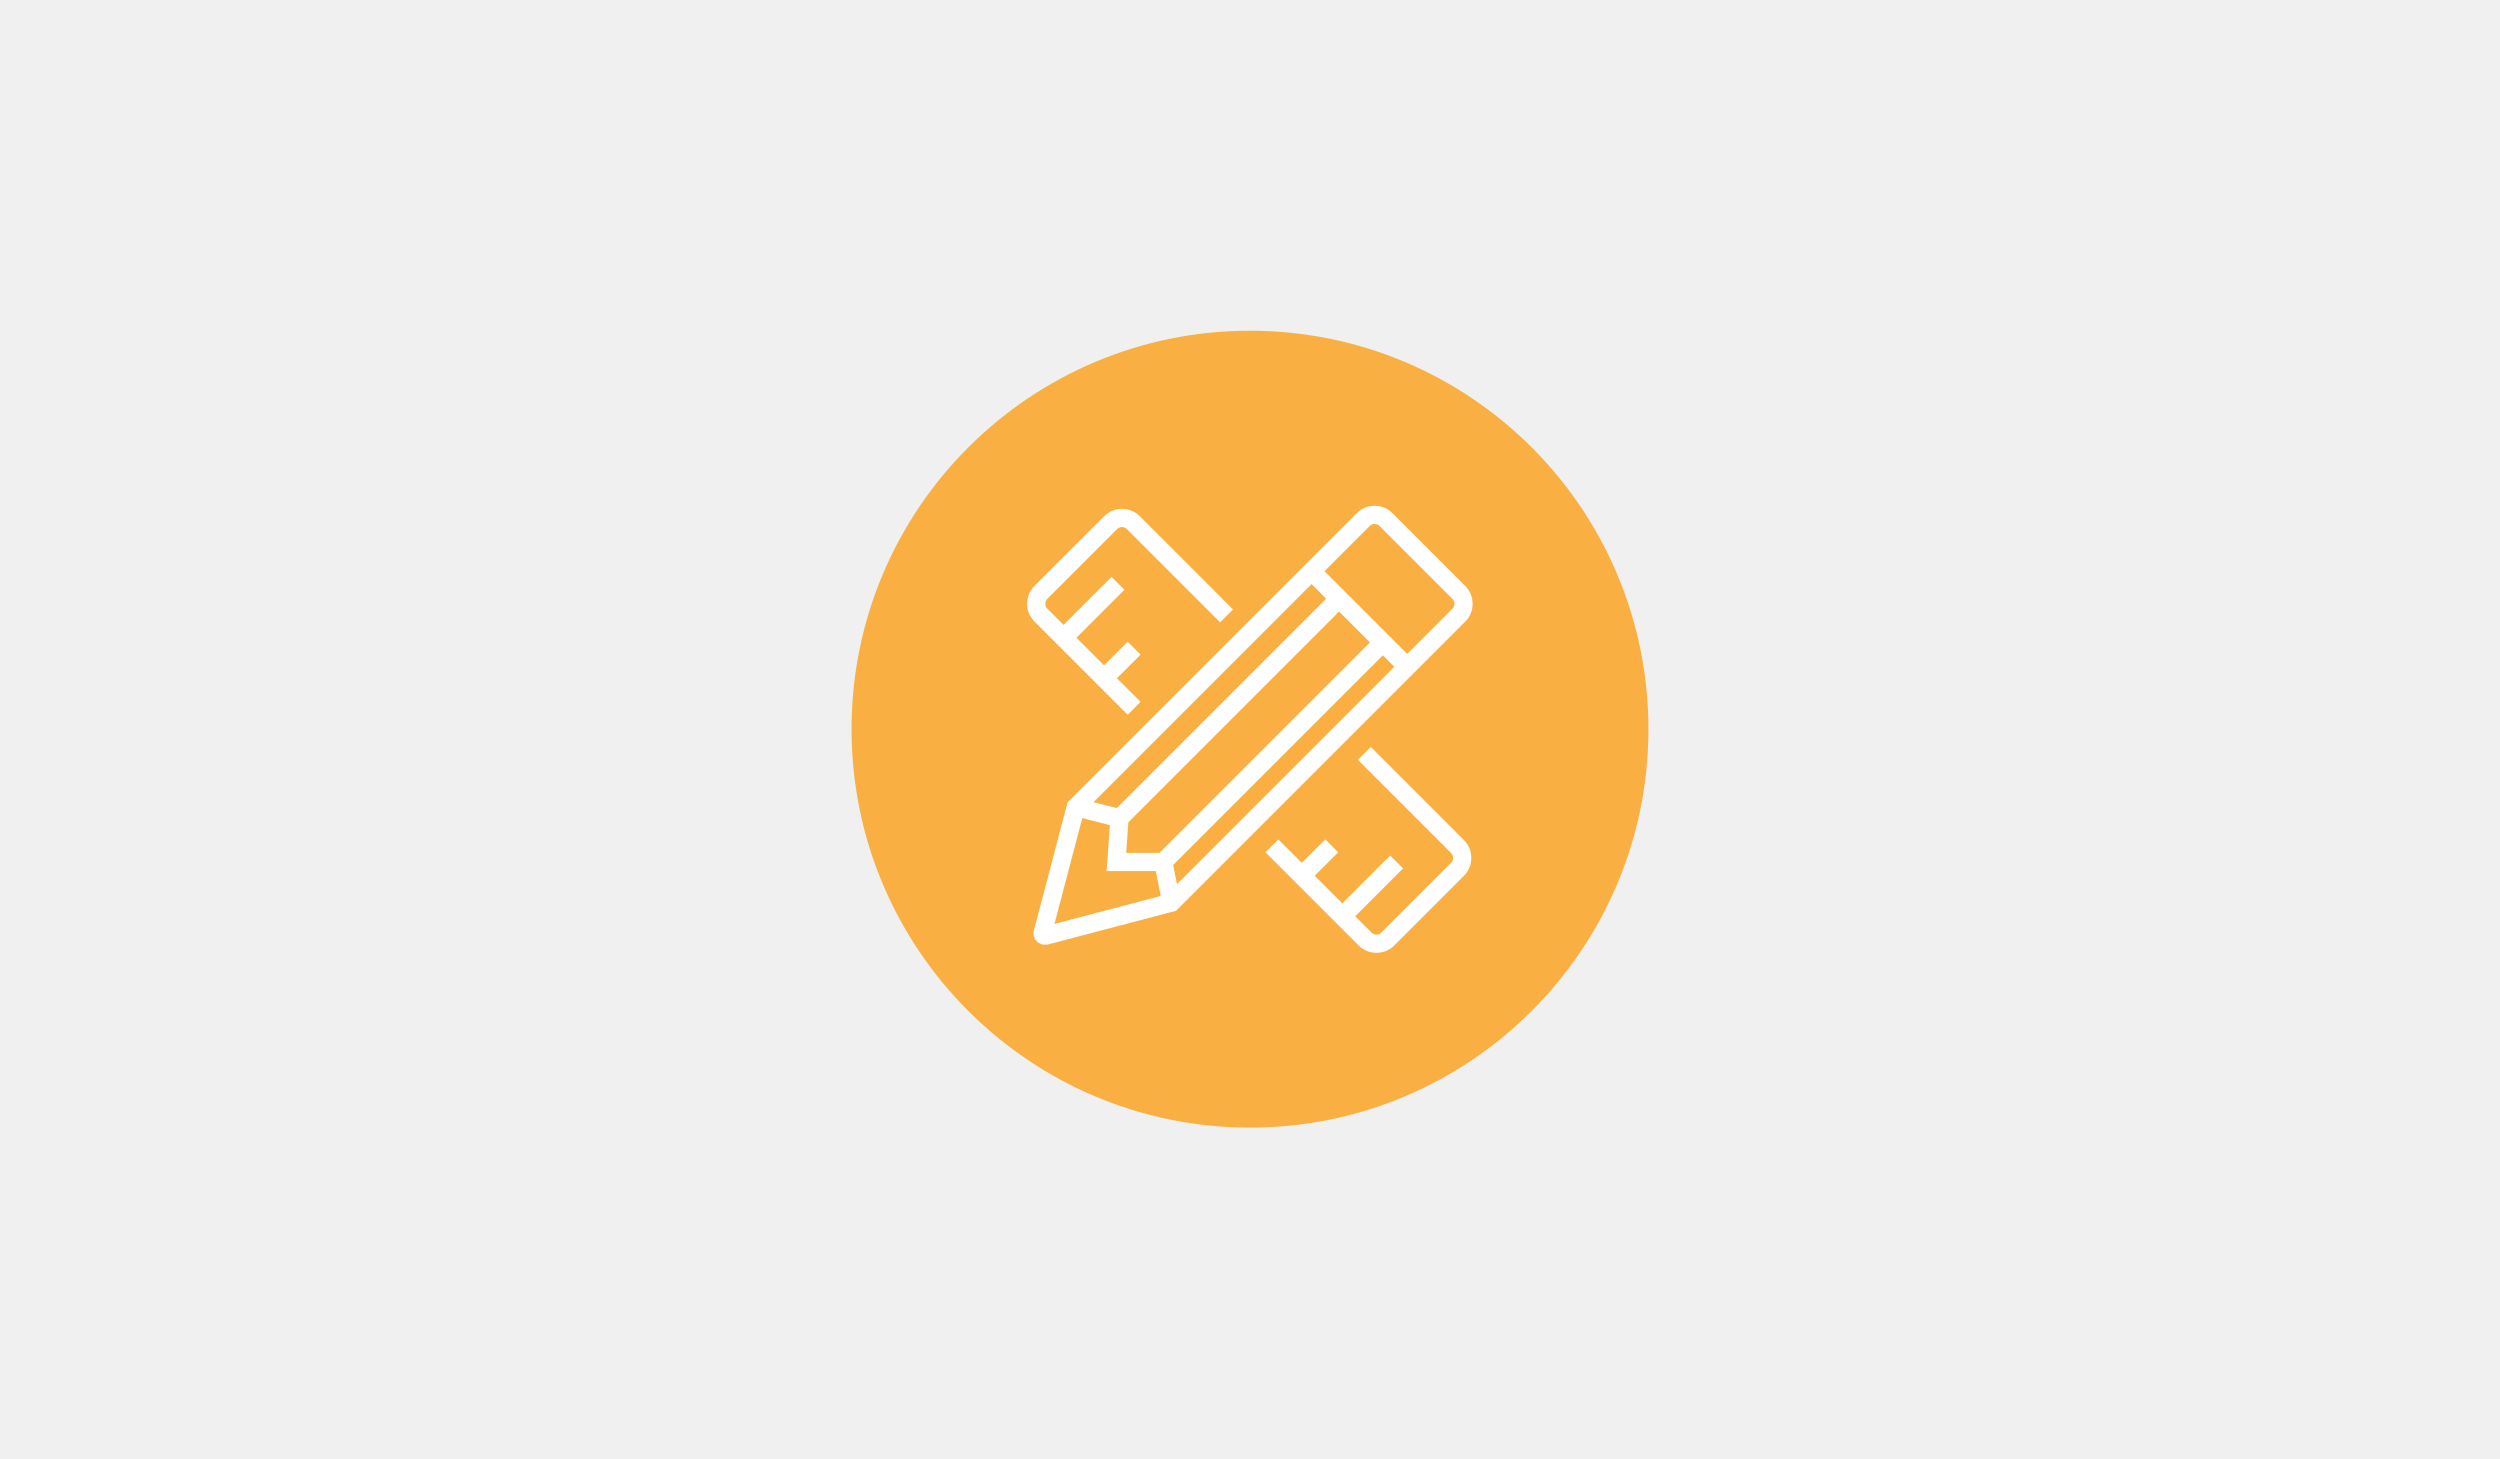
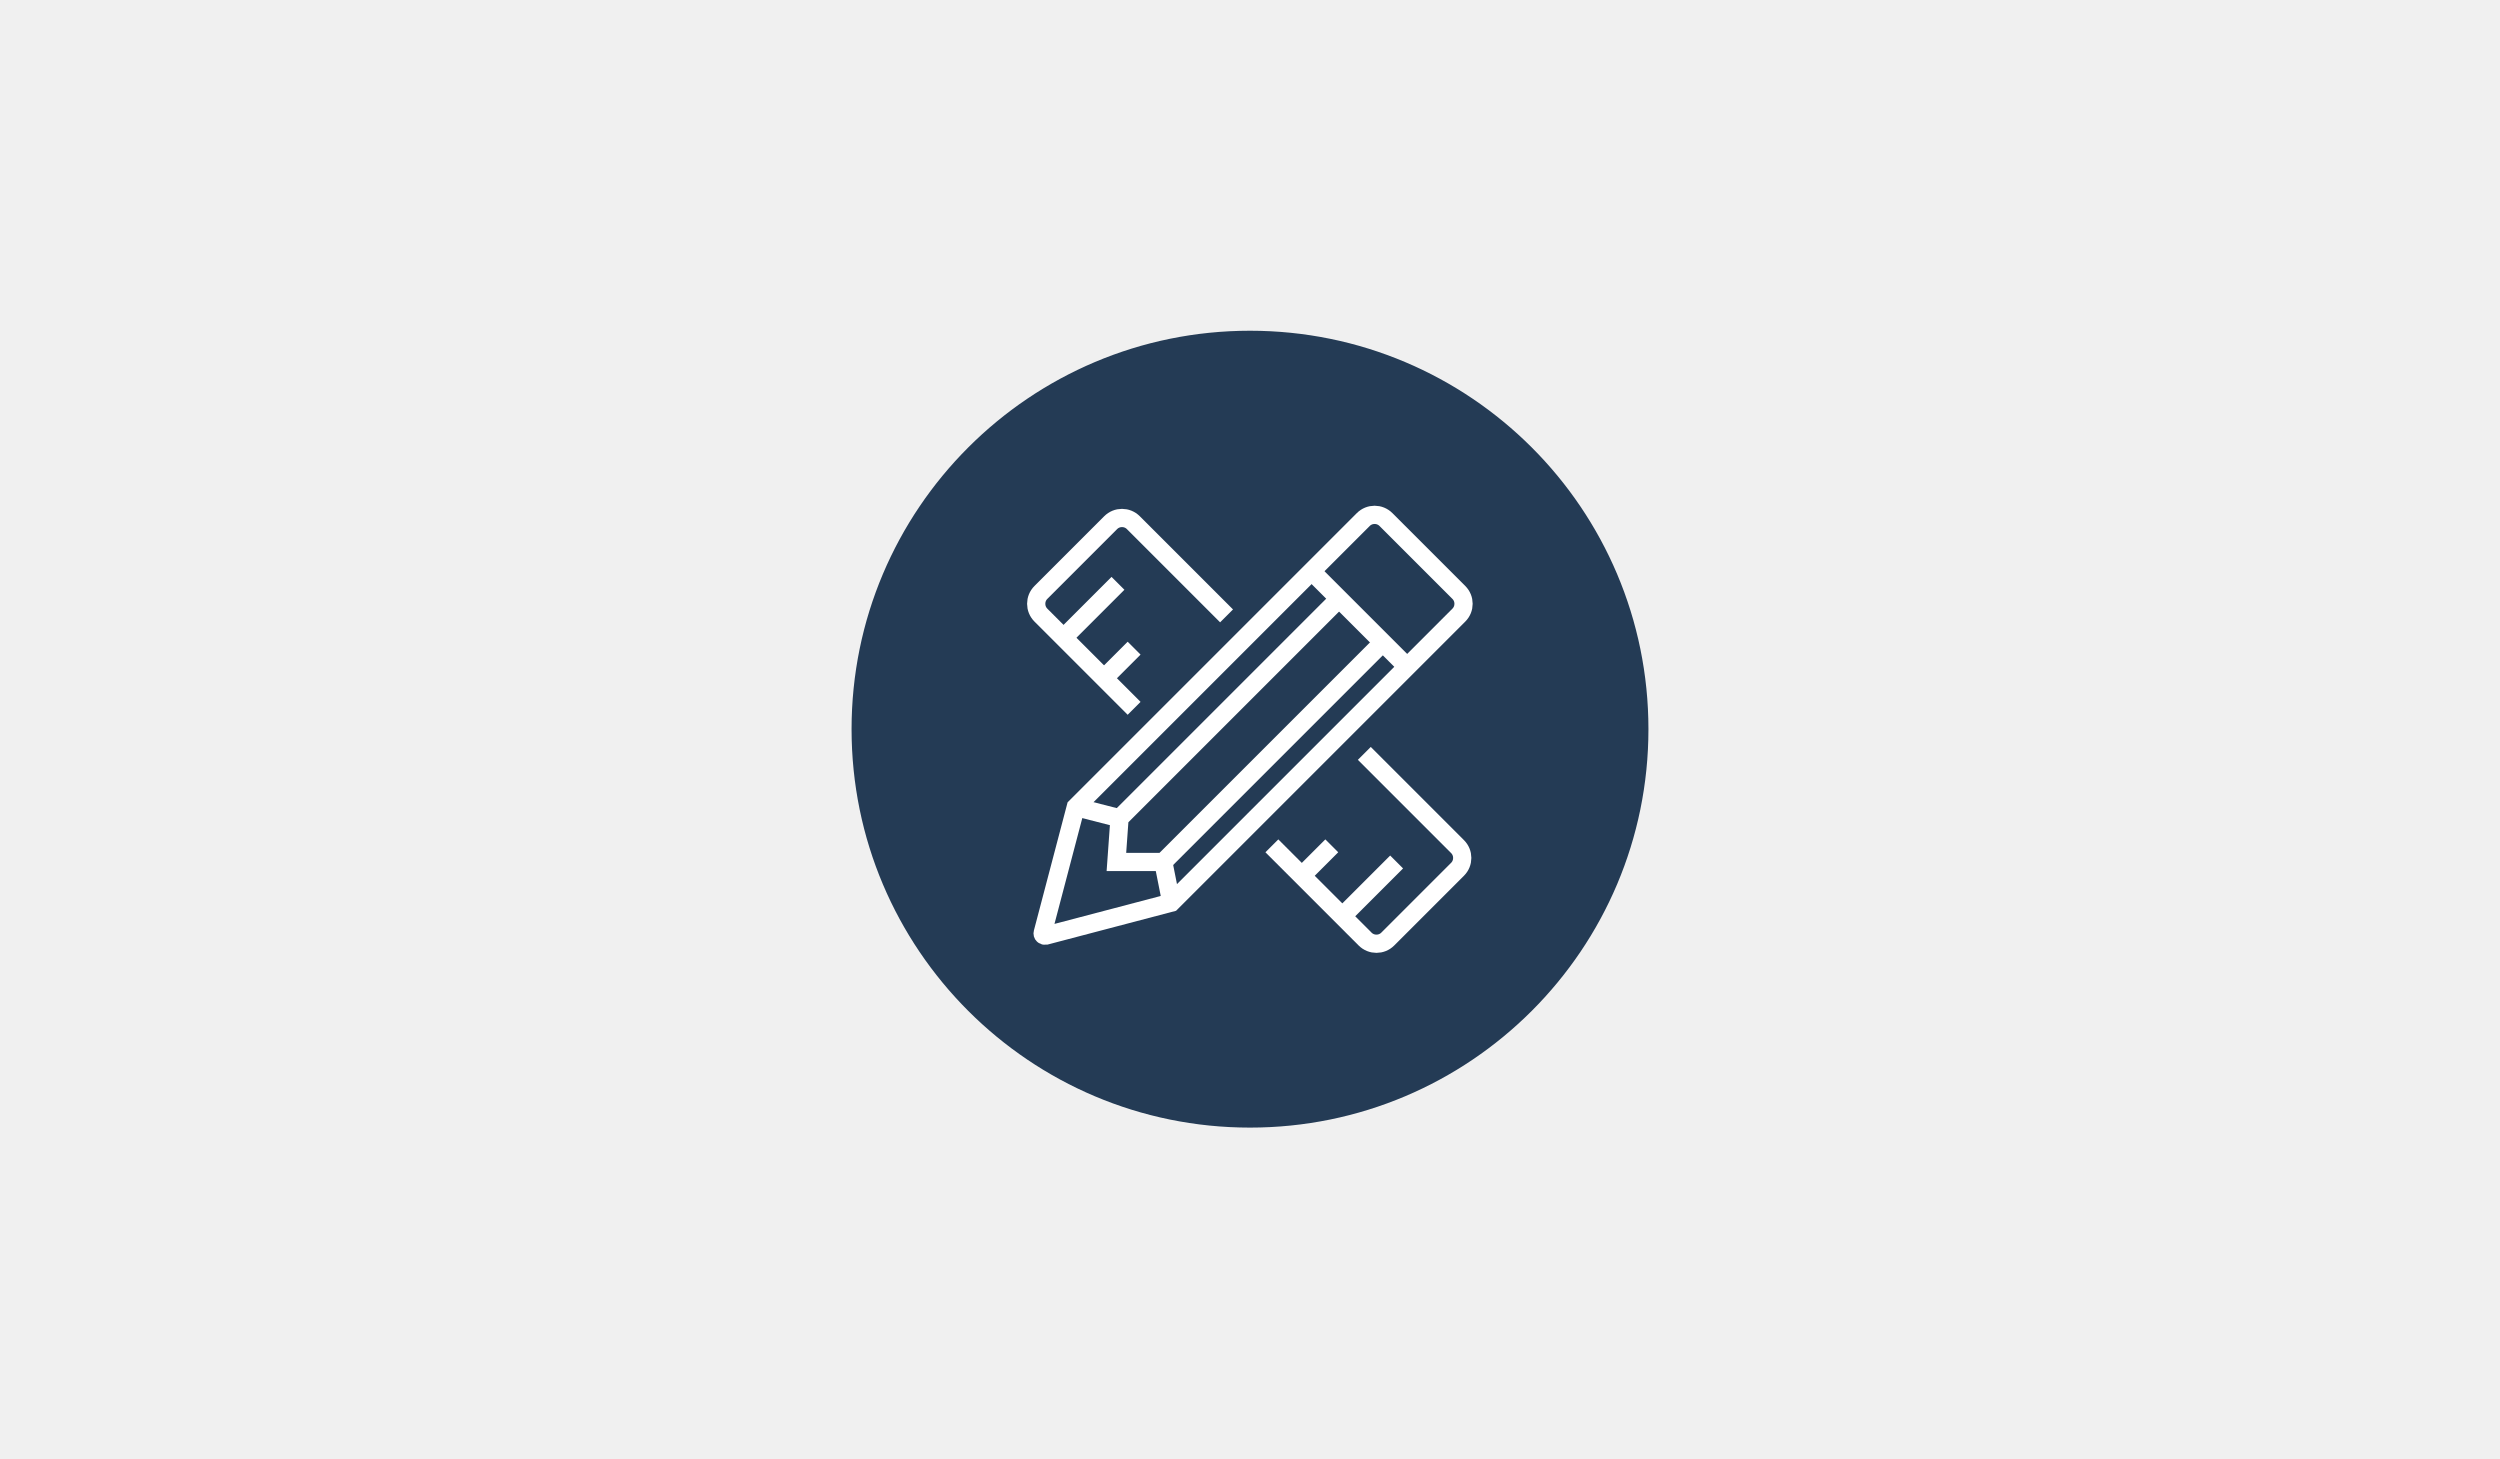
<svg xmlns="http://www.w3.org/2000/svg" version="1.1" id="Layer_1" x="0px" y="0px" viewBox="0 0 960 560" style="enable-background:new 0 0 960 560;" xml:space="preserve">
  <style type="text/css">
- 	.st0{fill:#FAAF42;}
+ 	.st0{fill:#243B55;}
	.st1{fill:none;stroke:#FFFFFF;stroke-width:7;stroke-miterlimit:10;}
</style>
-   <g id="XMLID_2_">
-     <circle id="XMLID_27_" class="st0" cx="480" cy="280" r="153" />
-     <g id="XMLID_16_">
-       <g id="XMLID_7_">
-         <path id="XMLID_26_" class="st1" d="M413.1,309.9l-12.7,48.3c-0.2,0.7,0.4,1.2,1.1,1.1l48.3-12.7l110.4-110.4     c2.4-2.4,2.4-6.3,0-8.7l-14.3-14.3l-13.7-13.7c-2.4-2.4-6.3-2.4-8.7,0L413.1,309.9z" />
-         <line id="XMLID_25_" class="st1" x1="504" y1="219.7" x2="540.7" y2="256.4" />
-         <polyline id="XMLID_24_" class="st1" points="531.3,246.4 446.7,331 428.7,331 428.7,331 429.9,314.2 514.5,229.6    " />
-         <path id="XMLID_23_" class="st1" d="M449.8,346.6" />
-         <path id="XMLID_22_" class="st1" d="M446.1,330.4" />
-         <line id="XMLID_21_" class="st1" x1="413.1" y1="309.9" x2="429.9" y2="314.2" />
-         <line id="XMLID_8_" class="st1" x1="446.7" y1="331" x2="449.8" y2="346.6" />
-       </g>
-       <g id="XMLID_4_">
-         <path id="XMLID_6_" class="st1" d="M471,236.5l-35.8-35.8c-2.4-2.4-6.3-2.4-8.7,0l-26.8,26.8c-2.4,2.4-2.4,6.3,0,8.7l24,24     l11.8,11.8" />
-         <line id="XMLID_5_" class="st1" x1="424.3" y1="260.1" x2="435.5" y2="248.9" />
-         <line id="XMLID_15_" class="st1" x1="408.8" y1="244.5" x2="429.3" y2="224" />
-       </g>
-       <g id="XMLID_17_">
-         <path id="XMLID_20_" class="st1" d="M523.9,289.3l35.8,35.8c2.4,2.4,2.4,6.3,0,8.7l-26.8,26.8c-2.4,2.4-6.3,2.4-8.7,0l-24-24     l-11.8-11.8" />
-         <line id="XMLID_19_" class="st1" x1="500.2" y1="336" x2="511.4" y2="324.8" />
-         <line id="XMLID_18_" class="st1" x1="515.8" y1="351.5" x2="536.3" y2="331" />
-       </g>
+   <circle id="XMLID_27_" class="st0" cx="480" cy="280" r="153" />
+   <g id="XMLID_16_">
+     <g id="XMLID_7_">
+       <path id="XMLID_26_" class="st1" d="M413.1,309.9l-12.7,48.3c-0.2,0.7,0.4,1.2,1.1,1.1l48.3-12.7l110.4-110.4    c2.4-2.4,2.4-6.3,0-8.7l-14.3-14.3l-13.7-13.7c-2.4-2.4-6.3-2.4-8.7,0L413.1,309.9z" />
+       <line id="XMLID_25_" class="st1" x1="504" y1="219.7" x2="540.7" y2="256.4" />
+       <polyline id="XMLID_24_" class="st1" points="531.3,246.4 446.7,331 428.7,331 428.7,331 429.9,314.2 514.5,229.6   " />
+       <path id="XMLID_23_" class="st1" d="M449.8,346.6" />
+       <path id="XMLID_22_" class="st1" d="M446.1,330.4" />
+       <line id="XMLID_21_" class="st1" x1="413.1" y1="309.9" x2="429.9" y2="314.2" />
+       <line id="XMLID_8_" class="st1" x1="446.7" y1="331" x2="449.8" y2="346.6" />
+     </g>
+     <g id="XMLID_4_">
+       <path id="XMLID_6_" class="st1" d="M471,236.5l-35.8-35.8c-2.4-2.4-6.3-2.4-8.7,0l-26.8,26.8c-2.4,2.4-2.4,6.3,0,8.7l24,24    l11.8,11.8" />
+       <line id="XMLID_5_" class="st1" x1="424.3" y1="260.1" x2="435.5" y2="248.9" />
+       <line id="XMLID_15_" class="st1" x1="408.8" y1="244.5" x2="429.3" y2="224" />
+     </g>
+     <g id="XMLID_17_">
+       <path id="XMLID_20_" class="st1" d="M523.9,289.3l35.8,35.8c2.4,2.4,2.4,6.3,0,8.7l-26.8,26.8c-2.4,2.4-6.3,2.4-8.7,0l-24-24    l-11.8-11.8" />
+       <line id="XMLID_19_" class="st1" x1="500.2" y1="336" x2="511.4" y2="324.8" />
+       <line id="XMLID_18_" class="st1" x1="515.8" y1="351.5" x2="536.3" y2="331" />
    </g>
  </g>
</svg>
